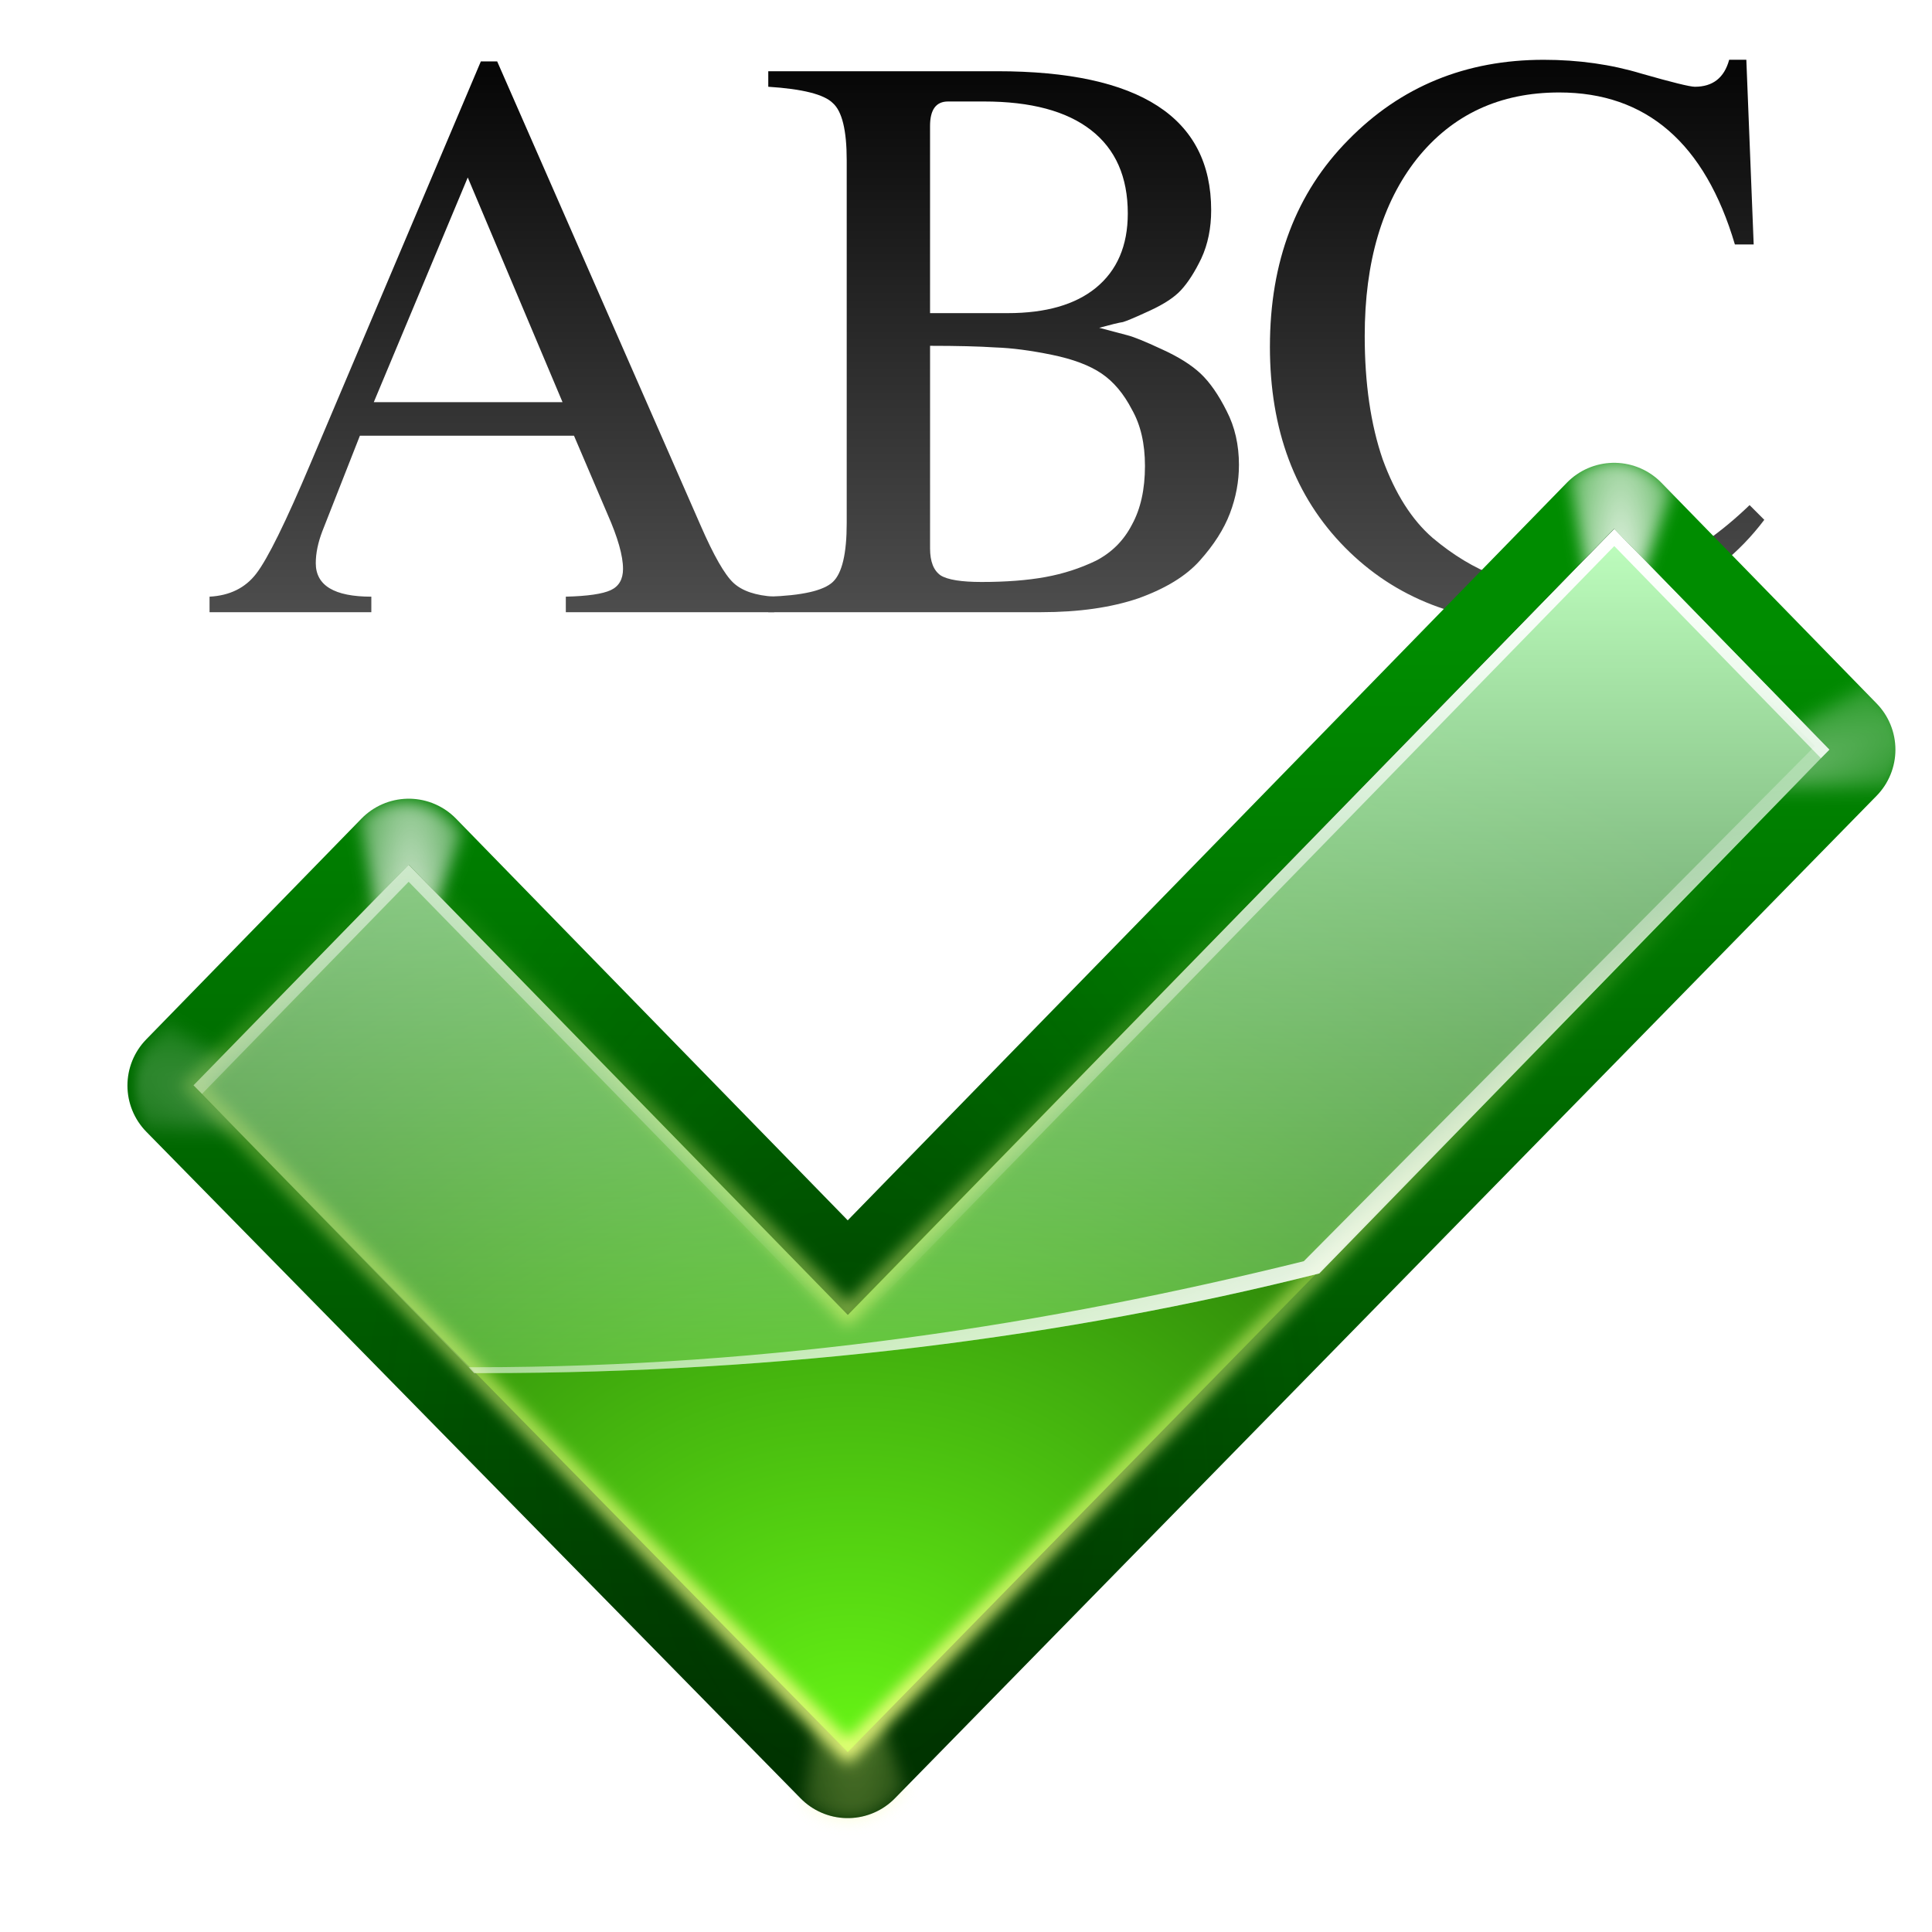
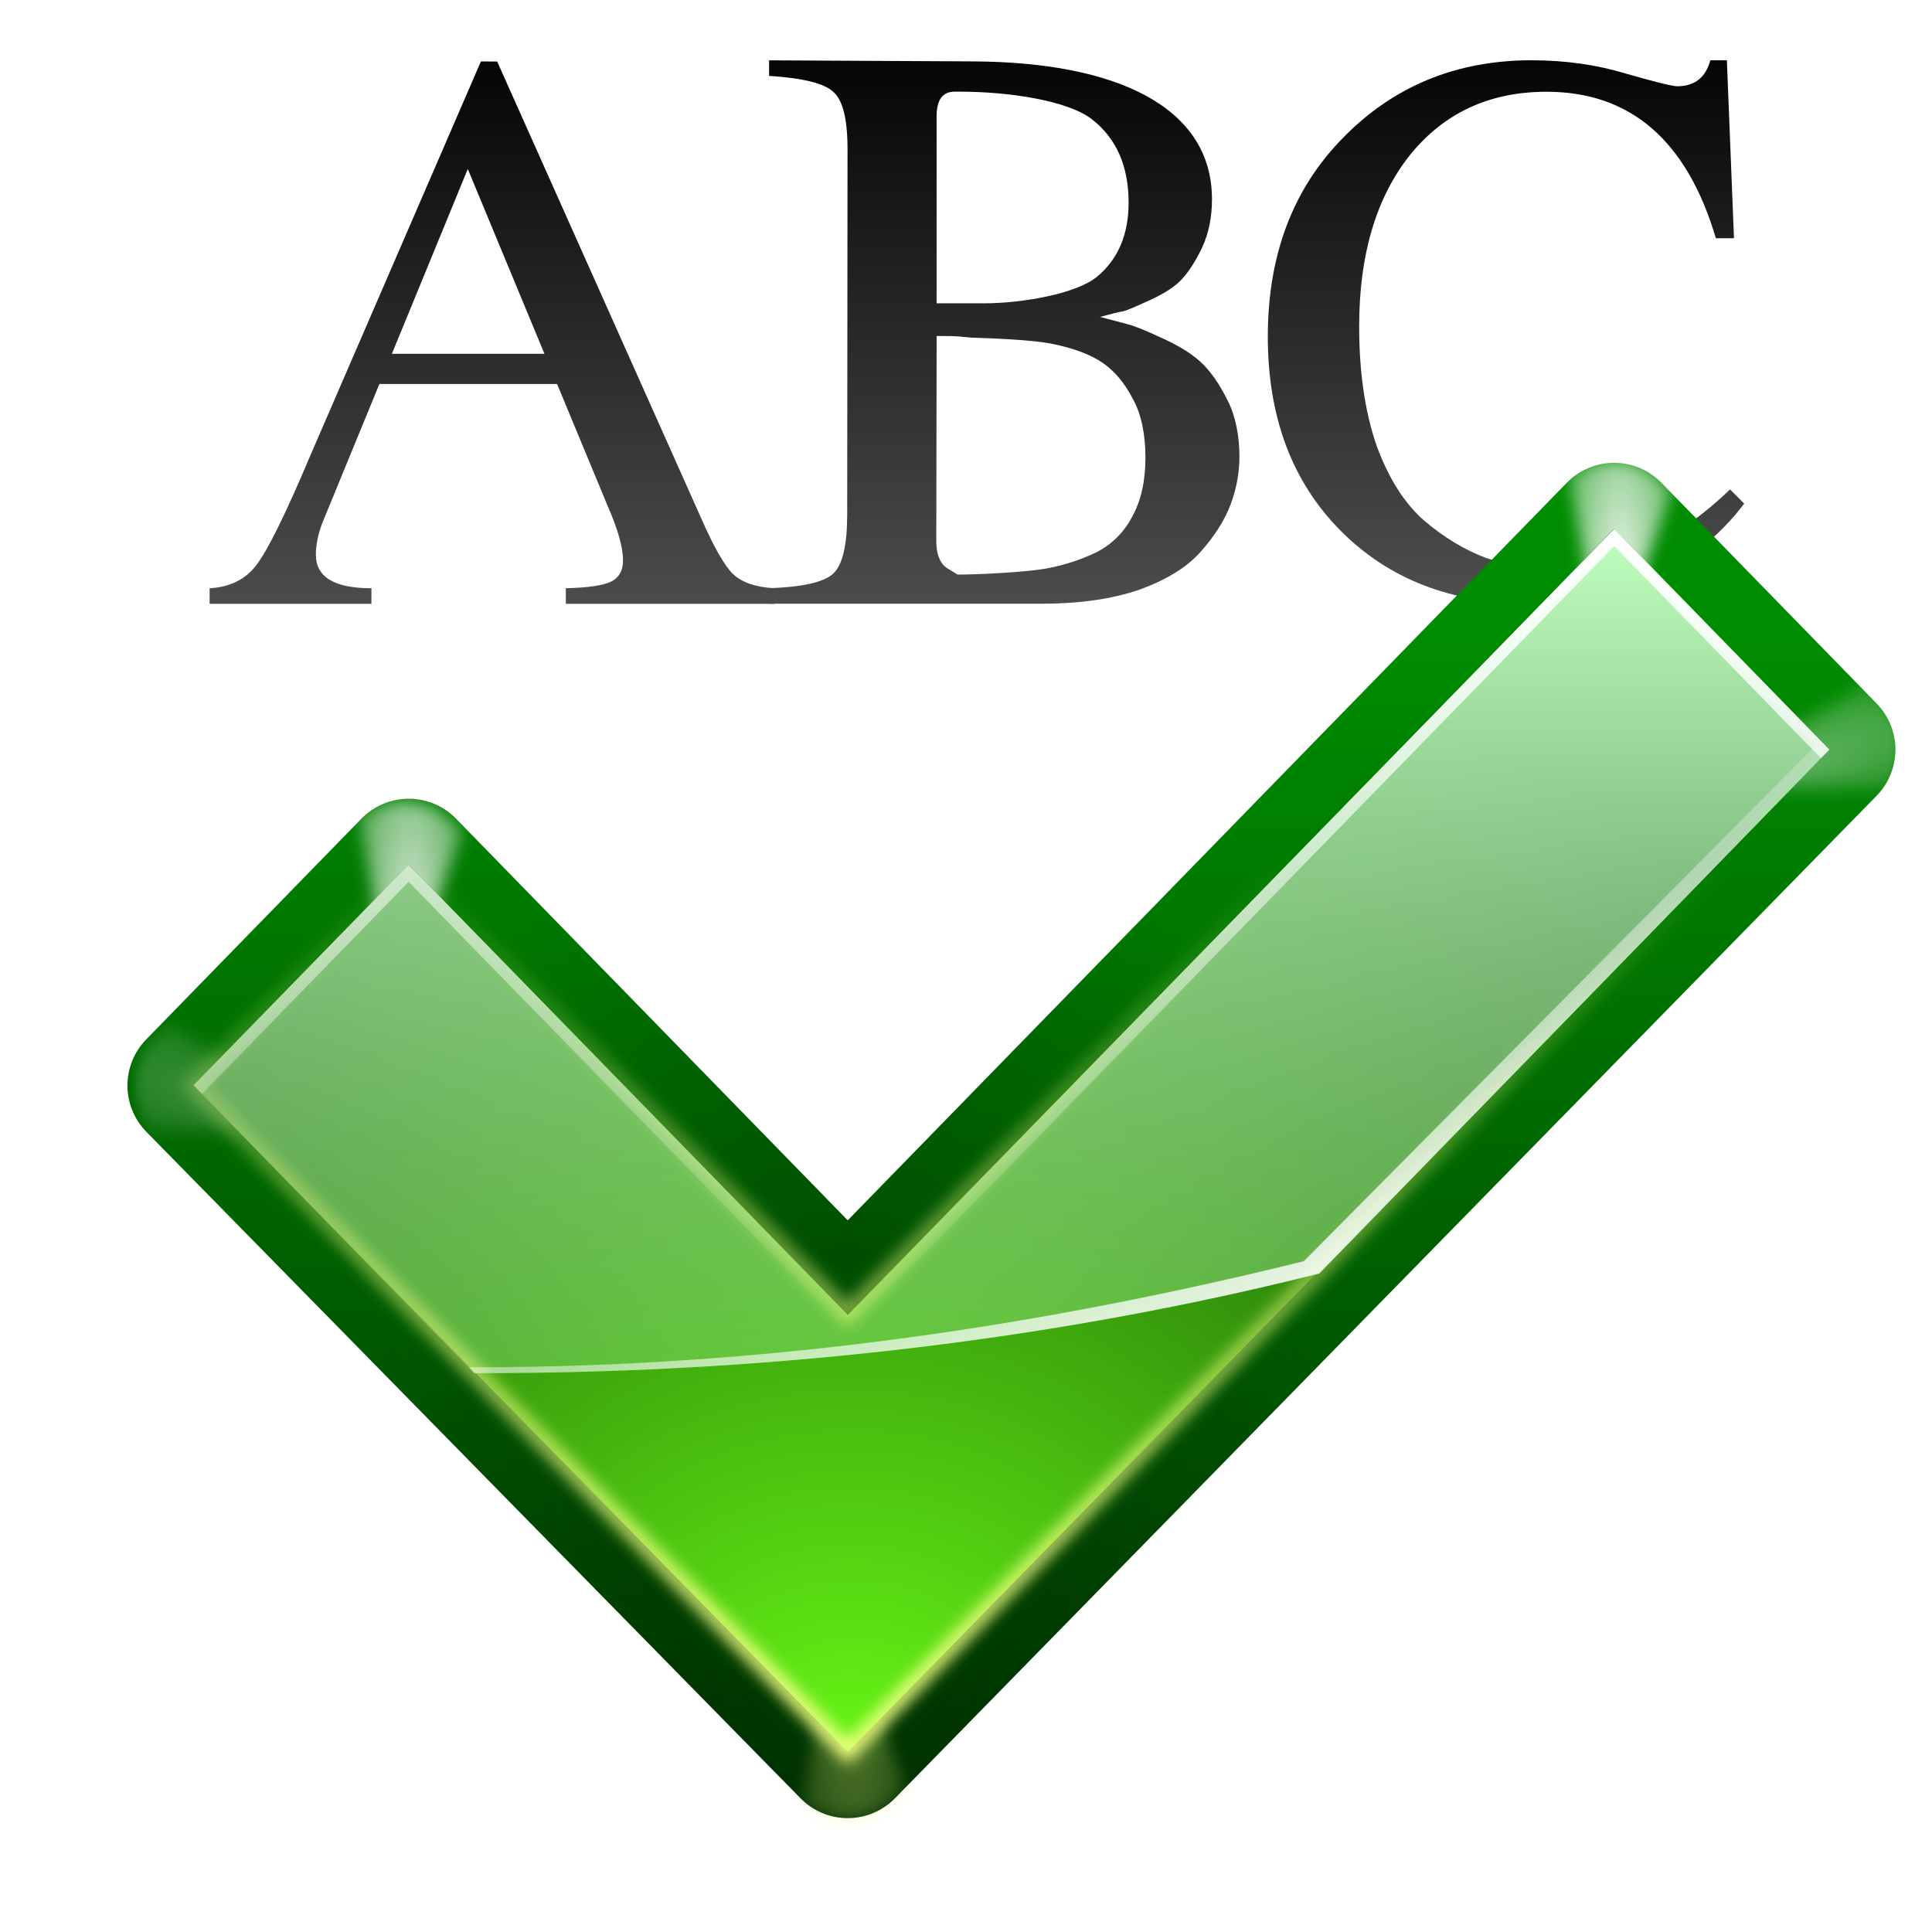
<svg xmlns="http://www.w3.org/2000/svg" xmlns:xlink="http://www.w3.org/1999/xlink" height="32" width="32">
-   <linearGradient id="a" gradientUnits="userSpaceOnUse" x1="67.208" x2="67.208" y1="44.62" y2="1.31">
+   <linearGradient id="a" gradientUnits="userSpaceOnUse" x1="16.802" x2="16.802" xlink:href="#c" y1="11.155" y2=".327" />
+   <linearGradient id="b" gradientUnits="userSpaceOnUse" x1="67.683" x2="67.683" xlink:href="#c" y1="43.173" y2="1.437" />
+   <linearGradient id="c" gradientUnits="userSpaceOnUse" x1="67.208" x2="67.208" y1="44.62" y2="1.31">
    <stop offset="0" stop-color="#555" />
    <stop offset="1" />
  </linearGradient>
-   <linearGradient id="b" gradientTransform="matrix(1.032044 0 0 1.03275 -2.0508 2.033265)" gradientUnits="userSpaceOnUse" x1="89.091" x2="89.091" y1="103.897" y2="30.849">
+   <linearGradient id="d" gradientTransform="matrix(1.032044 0 0 1.03275 -2.0508 2.033265)" gradientUnits="userSpaceOnUse" x1="89.091" x2="89.091" y1="103.897" y2="30.849">
    <stop offset="0" stop-color="#003100" />
    <stop offset="1" stop-color="#008c00" />
  </linearGradient>
-   <linearGradient id="c">
+   <linearGradient id="e">
    <stop offset="0" stop-color="#fff" />
    <stop offset="1" stop-color="#fff" stop-opacity="0" />
  </linearGradient>
-   <radialGradient id="d" cx="99.766" cy="29.375" gradientTransform="matrix(1.964673 .00000034 -.00000104 5.975272 -167.2412 -126.1481)" gradientUnits="userSpaceOnUse" r="3.016" xlink:href="#e" />
-   <linearGradient id="e">
+   <radialGradient id="f" cx="99.766" cy="29.375" gradientTransform="matrix(1.964673 .00000034 -.00000104 5.975272 -167.2412 -126.1481)" gradientUnits="userSpaceOnUse" r="3.016" xlink:href="#g" />
+   <linearGradient id="g">
    <stop offset="0" stop-color="#f0ff80" />
    <stop offset="1" stop-color="#f0ff80" stop-opacity="0" />
  </linearGradient>
-   <filter id="f" color-interpolation-filters="sRGB" height="1.206" width="1.365" x="-.182" y="-.103">
+   <filter id="h" color-interpolation-filters="sRGB" height="1.206" width="1.365" x="-.182" y="-.103">
    <feGaussianBlur stdDeviation=".458" />
  </filter>
-   <radialGradient id="g" cx="99.766" cy="29.375" gradientTransform="matrix(1.964673 .00000034 -.00000104 5.975272 -96.24114 -146.1481)" gradientUnits="userSpaceOnUse" r="3.016" xlink:href="#c" />
-   <filter id="h" color-interpolation-filters="sRGB" height="1.37" width="1.208" x="-.104" y="-.185">
+   <radialGradient id="i" cx="99.766" cy="29.375" gradientTransform="matrix(1.964673 .00000034 -.00000104 5.975272 -96.24114 -146.1481)" gradientUnits="userSpaceOnUse" r="3.016" xlink:href="#e" />
+   <filter id="j" color-interpolation-filters="sRGB" height="1.37" width="1.208" x="-.104" y="-.185">
    <feGaussianBlur stdDeviation=".458" />
  </filter>
-   <radialGradient id="i" cx="99.766" cy="29.375" gradientTransform="matrix(1.964673 .00000034 -.00000104 5.975272 -167.2412 -126.1481)" gradientUnits="userSpaceOnUse" r="3.016" xlink:href="#c" />
-   <radialGradient id="j" cx="52.792" cy="95.459" fx="53.16" fy="87.081" gradientTransform="matrix(.5827558 .00000009 -.00000014 .9476925 23.15601 -1.949106)" gradientUnits="userSpaceOnUse" r="52">
+   <radialGradient id="k" cx="99.766" cy="29.375" gradientTransform="matrix(1.964673 .00000034 -.00000104 5.975272 -167.2412 -126.1481)" gradientUnits="userSpaceOnUse" r="3.016" xlink:href="#e" />
+   <radialGradient id="l" cx="52.792" cy="95.459" fx="53.16" fy="87.081" gradientTransform="matrix(.5827558 .00000009 -.00000014 .9476925 23.15601 -1.949106)" gradientUnits="userSpaceOnUse" r="52">
    <stop offset="0" stop-color="#001400" />
    <stop offset="1" stop-color="#001400" stop-opacity="0" />
  </radialGradient>
-   <radialGradient id="k" cx="54.538" cy="77.542" fy="99.884" gradientTransform="matrix(1.353757 .00000006 -.00000005 1.016013 -19.49853 -.740986)" gradientUnits="userSpaceOnUse" r="48">
+   <radialGradient id="m" cx="54.538" cy="77.542" fy="99.884" gradientTransform="matrix(1.353757 .00000006 -.00000005 1.016013 -19.49853 -.740986)" gradientUnits="userSpaceOnUse" r="48">
    <stop offset="0" stop-color="#66f515" />
    <stop offset="1" stop-color="#002e00" />
  </radialGradient>
-   <linearGradient id="l" gradientTransform="matrix(1.032044 0 0 1.03275 -2.050825 2.033265)" gradientUnits="userSpaceOnUse" x1="83.325" x2="83.325" y1="24.062" y2="89.995">
+   <linearGradient id="n" gradientTransform="matrix(1.032044 0 0 1.03275 -2.050825 2.033265)" gradientUnits="userSpaceOnUse" x1="83.325" x2="83.325" y1="24.062" y2="89.995">
    <stop offset="0" stop-color="#bfffbf" />
    <stop offset="1" stop-color="#bfffbf" stop-opacity="0" />
  </linearGradient>
-   <linearGradient id="m" gradientUnits="userSpaceOnUse" x1="71.604" x2="71.604" xlink:href="#e" y1="96.884" y2="47.379" />
-   <filter id="n" color-interpolation-filters="sRGB">
+   <linearGradient id="o" gradientUnits="userSpaceOnUse" x1="71.604" x2="71.604" xlink:href="#g" y1="96.884" y2="47.379" />
+   <filter id="p" color-interpolation-filters="sRGB">
    <feGaussianBlur stdDeviation=".425" />
  </filter>
-   <linearGradient id="o" gradientTransform="matrix(1.032044 0 0 1.03275 -2.050825 -2.097735)" gradientUnits="userSpaceOnUse" x1="87.533" x2="77.138" xlink:href="#c" y1="74.839" y2="46.277" />
-   <linearGradient id="p" gradientTransform="matrix(1.032044 0 0 1.03275 -2.050825 2.033265)" gradientUnits="userSpaceOnUse" x1="83.325" x2="83.325" xlink:href="#c" y1="24.062" y2="69.838" />
+   <linearGradient id="q" gradientTransform="matrix(1.032044 0 0 1.03275 -2.050825 -2.097735)" gradientUnits="userSpaceOnUse" x1="87.533" x2="77.138" xlink:href="#e" y1="74.839" y2="46.277" />
+   <linearGradient id="r" gradientTransform="matrix(1.032044 0 0 1.03275 -2.050825 2.033265)" gradientUnits="userSpaceOnUse" x1="83.325" x2="83.325" xlink:href="#e" y1="24.062" y2="69.838" />
  <g transform="scale(.25)">
-     <g fill="url(#a)" stroke-width="1.353">
-       <path d="m51.292 39.531v1.029h-13.805v-1.029q2.166-.054 2.978-.433.812-.379.812-1.408 0-1.299-1.029-3.627l-2.22-5.197h-14.184l-2.49 6.334q-.433 1.137-.433 2.111 0 2.22 3.681 2.22v1.029h-10.719v-1.029q2.003-.108 3.086-1.516 1.137-1.462 3.627-7.363l11.261-26.582h1.083l13.48 30.75q1.299 2.978 2.166 3.79.866.812 2.707.92zm-26.528-12.885h12.506l-6.28-14.888z" />
-       <path d="m82.083 30.815q0 1.624-.596 3.194-.596 1.57-2.003 3.14-1.353 1.516-4.06 2.49-2.707.92-6.442.92h-18.082v-1.029q3.357-.108 4.277-.974.92-.866.92-3.898v-24.037q0-2.978-.92-3.79-.866-.866-4.277-1.083v-1.029h15.159q14.184 0 14.184 9.203 0 1.787-.65 3.194-.65 1.353-1.353 2.111-.65.704-2.057 1.353-1.408.65-1.787.758-.379.054-1.57.379 1.245.325 1.841.487.65.162 2.274.92 1.678.758 2.599 1.624.92.866 1.732 2.49.812 1.57.812 3.573zm-17.054 7.742q2.436 0 4.223-.325 1.787-.325 3.357-1.083 1.57-.812 2.382-2.382.866-1.57.866-3.898 0-2.22-.866-3.736-.812-1.57-2.003-2.382-1.191-.812-3.302-1.245-2.111-.433-3.736-.487-1.624-.108-4.331-.108v13.426q0 1.299.704 1.787.704.433 2.707.433zm-3.411-17.811h5.143q3.79 0 5.847-1.678 2.111-1.732 2.111-4.927 0-3.627-2.436-5.522-2.436-1.895-7.092-1.895h-2.382q-1.191 0-1.191 1.624z" />
-       <path d="m84.136 22.965q0-8.446 5.197-13.697 5.197-5.306 12.939-5.306 3.465 0 6.497.92 3.032.866 3.519.866 1.787 0 2.274-1.787h1.137l.487 12.235h-1.245q-2.978-10.07-11.64-10.07-5.901 0-9.42 4.385-3.465 4.385-3.465 11.748 0 4.71 1.191 8.175 1.245 3.411 3.302 5.197 2.057 1.732 4.223 2.544 2.22.758 4.71.758 6.388 0 12.073-5.468l.974.974q-2.49 3.302-6.334 5.089-3.844 1.787-8.446 1.787-8.012 0-12.993-5.035-4.981-5.035-4.981-13.318z" />
+     <g fill="url(#c)" stroke-width="1.353">
+       <path d="m7.965 1.018-2.816 6.506c-.415.984-.717 1.596-.906 1.84-.18.235-.438.361-.771.379v.258h2.68v-.258c-.614 0-.92-.185-.92-.555 0-.162.035-.338.107-.527l.945-2.301h2.943l.836 2.016c.171.388.256.69.256.906 0 .171-.068.29-.203.354-.135.063-.383.098-.744.107v.258h3.451v-.258c-.307-.018-.531-.095-.676-.23-.144-.135-.324-.451-.541-.947l-3.371-7.547zm-.217 1.781 1.27 3.061h-2.527z" fill="url(#a)" stroke-width=".338" transform="scale(4)" />
+       <path d="m82.115 30.255c0 1.083-.199 2.147-.596 3.194-.397 1.047-1.065 2.093-2.003 3.14-.902 1.011-2.256 1.841-4.06 2.49-1.805.614-3.952.92-6.442.92h-18.082v-1.029c2.238-.072 3.663-.397 4.277-.974.614-.577.919-1.877.92-3.898l.022-24.198c.002-1.985-.307-3.248-.92-3.79-.577-.577-2.003-.938-4.277-1.083v-1.029l13.54.07c9.456.049 15.803 2.998 15.803 9.133 0 1.191-.217 2.256-.65 3.194-.433.902-.884 1.606-1.353 2.111-.433.469-1.119.92-2.057 1.353-.938.433-1.534.686-1.787.758-.253.036-.776.162-1.57.379.83.217 1.444.379 1.841.487.433.108 1.191.415 2.274.92 1.119.505 1.985 1.047 2.599 1.624s1.191 1.408 1.732 2.49c.541 1.047.79 2.398.79 3.734zm-18.673 7.812c1.624 0 4.651-.178 5.842-.395 1.191-.217 2.31-.577 3.357-1.083 1.047-.541 1.841-1.335 2.382-2.382.577-1.047.866-2.346.866-3.898 0-1.48-.267-2.885-.844-3.896-.541-1.047-1.209-1.841-2.003-2.382s-1.895-.956-3.302-1.245-4.272-.381-5.355-.417c-1.083-.072-.526-.108-2.331-.108l-.022 13.587c-.001.866.235 1.462.704 1.787l.707.433zm-1.389-17.972h3.143c2.526 0 6.095-.629 7.466-1.748 1.408-1.155 2.111-2.797 2.111-4.927 0-2.418-.812-4.259-2.436-5.522-1.624-1.263-5.607-1.825-8.711-1.825h-.382c-.794 0-1.191.541-1.191 1.624z" />
+       <path d="m83.996 22.305q0-8.138 5.008-13.199 5.008-5.113 12.468-5.113 3.339 0 6.26.887 2.921.835 3.391.835 1.722 0 2.191-1.722h1.096l.47 11.79h-1.2q-2.869-9.704-11.216-9.704-5.686 0-9.077 4.226-3.339 4.226-3.339 11.321 0 4.539 1.148 7.878 1.2 3.287 3.182 5.008 1.982 1.669 4.069 2.452 2.139.73 4.539.73 6.156 0 11.634-5.269l.939.939q-2.4 3.182-6.104 4.904-3.704 1.722-8.138 1.722-7.721 0-12.521-4.852-4.8-4.852-4.8-12.834z" fill="url(#b)" stroke-width="1.304" />
    </g>
    <g transform="matrix(1.093923 0 0 1.093923 -3.00015 5.640848)">
-       <path d="m54.086 74.485c-8.409-8.624-26.589-27.269-26.589-27.269l-13.036 13.372 39.624 40.369 59.452-60.713-13.037-13.371s-36.392 37.331-46.415 47.611z" fill="none" stroke="url(#b)" stroke-linecap="round" stroke-linejoin="round" stroke-width="8" />
-       <path d="m28.406 44.031c-.15-.002-.287.017-.438.031-.827.082-1.595.427-2.219.969l1.688 9.688c.111-.114.85-.848.938-.938l.375.375 3.031-8.344-.562-.562c-.741-.76-1.763-1.202-2.812-1.219z" fill="url(#d)" filter="url(#f)" opacity=".41" transform="matrix(1.032044 0 0 -1.03275 24.78234 150.4909)" />
-       <path d="m99.406 24.031c-.15-.002-.287.017-.438.031-.827.082-1.595.427-2.219.969l1.688 9.688c.111-.114.85-.848.938-.938l.375.375 3.031-8.344-.562-.562c-.741-.76-1.763-1.202-2.812-1.219z" fill="url(#g)" filter="url(#h)" opacity=".238" transform="matrix(-.3529798 .9704677 .969804 .3532214 22.93478 -45.68319)" />
-       <path d="m28.406 44.031c-.15-.002-.287.017-.438.031-.827.082-1.595.427-2.219.969l1.688 9.688c.111-.114.85-.848.938-.938l.375.375 3.031-8.344-.562-.562c-.741-.76-1.763-1.202-2.812-1.219z" fill="url(#i)" filter="url(#f)" opacity=".776" transform="matrix(1.032044 0 0 1.03275 -2.0508 -2.097735)" />
-       <path d="m99.406 24.031c-.15-.002-.287.017-.438.031-.827.082-1.595.427-2.219.969l1.688 9.688c.111-.114.85-.848.938-.938l.375.375 3.031-8.344-.562-.562c-.741-.76-1.763-1.202-2.812-1.219z" fill="url(#g)" filter="url(#h)" opacity=".371" transform="matrix(.3529798 .9704677 -.969804 .3532214 105.8322 -66.3382)" />
-       <path d="m99.406 24.031c-.15-.002-.287.017-.438.031-.827.082-1.595.427-2.219.969l1.688 9.688c.111-.114.85-.848.938-.938l.375.375 3.031-8.344-.562-.562c-.741-.76-1.763-1.202-2.812-1.219z" fill="url(#g)" filter="url(#f)" opacity=".871" transform="matrix(1.032044 0 0 1.03275 -2.050825 -2.097735)" />
-       <path d="m54.086 74.485c-8.409-8.624-26.589-27.269-26.589-27.269l-13.036 13.372 39.624 40.369 59.452-60.713-13.037-13.371s-36.392 37.331-46.415 47.611z" style="opacity:.286;fill:none;stroke-width:8;stroke-linecap:round;stroke-linejoin:round;stroke:url(#j)" />
-       <path d="m54.086 74.485c-8.409-8.624-26.589-27.269-26.589-27.269l-13.036 13.372 39.624 40.369 59.452-60.713-13.037-13.371s-36.392 37.331-46.415 47.611z" fill="url(#k)" />
-       <path d="m100.509 26.884s-36.387 37.323-46.41 47.603c-8.409-8.624-26.607-27.271-26.607-27.271l-13.03 13.361 16.996 17.428c.195.001.385 0 .581 0 18.092 0 35.23-2.162 50.602-6.035l30.897-31.725z" fill="url(#l)" />
-       <path d="m54.394 74.154c-8.148-8.35-25.763-26.404-25.763-26.404l-12.631 12.948 38.394 39.089 57.606-58.787-12.633-12.947s-35.262 36.147-44.973 46.101z" fill="none" filter="url(#n)" stroke="url(#m)" stroke-width=".969" transform="matrix(1.032044 0 0 1.03275 -2.0508 -2.097735)" />
-       <path d="m100.509 26.884s-.413.445-.419.452l12.578 12.683-30.961 31.208c-15.406 3.808-32.052 6.422-50.183 6.422-.13 0-.258-0-.387 0l.323.355c.195.001.385 0 .581 0 18.092 0 35.23-2.162 50.602-6.035l30.897-31.725z" fill="url(#o)" />
-       <path d="m100.509 26.884s-36.387 37.323-46.41 47.603c-8.409-8.624-26.607-27.271-26.607-27.271l-13.03 13.361.516.516 12.514-12.845s18.198 18.647 26.607 27.271c10.023-10.28 46.41-47.603 46.41-47.603l12.514 12.845.516-.516z" fill="url(#p)" />
+       <path d="m54.086 74.485c-8.409-8.624-26.589-27.269-26.589-27.269l-13.036 13.372 39.624 40.369 59.452-60.713-13.037-13.371s-36.392 37.331-46.415 47.611z" fill="none" stroke="url(#d)" stroke-linecap="round" stroke-linejoin="round" stroke-width="8" />
+       <path d="m28.406 44.031c-.15-.002-.287.017-.438.031-.827.082-1.595.427-2.219.969l1.688 9.688c.111-.114.85-.848.938-.938l.375.375 3.031-8.344-.562-.562c-.741-.76-1.763-1.202-2.812-1.219z" fill="url(#f)" filter="url(#h)" opacity=".41" transform="matrix(1.032044 0 0 -1.03275 24.78234 150.4909)" />
+       <path d="m99.406 24.031c-.15-.002-.287.017-.438.031-.827.082-1.595.427-2.219.969l1.688 9.688c.111-.114.85-.848.938-.938l.375.375 3.031-8.344-.562-.562c-.741-.76-1.763-1.202-2.812-1.219z" fill="url(#i)" filter="url(#j)" opacity=".238" transform="matrix(-.3529798 .9704677 .969804 .3532214 22.93478 -45.68319)" />
+       <path d="m28.406 44.031c-.15-.002-.287.017-.438.031-.827.082-1.595.427-2.219.969l1.688 9.688c.111-.114.85-.848.938-.938l.375.375 3.031-8.344-.562-.562c-.741-.76-1.763-1.202-2.812-1.219z" fill="url(#k)" filter="url(#h)" opacity=".776" transform="matrix(1.032044 0 0 1.03275 -2.0508 -2.097735)" />
+       <path d="m99.406 24.031c-.15-.002-.287.017-.438.031-.827.082-1.595.427-2.219.969l1.688 9.688c.111-.114.85-.848.938-.938l.375.375 3.031-8.344-.562-.562c-.741-.76-1.763-1.202-2.812-1.219z" fill="url(#i)" filter="url(#j)" opacity=".371" transform="matrix(.3529798 .9704677 -.969804 .3532214 105.8322 -66.3382)" />
+       <path d="m99.406 24.031c-.15-.002-.287.017-.438.031-.827.082-1.595.427-2.219.969l1.688 9.688c.111-.114.85-.848.938-.938l.375.375 3.031-8.344-.562-.562c-.741-.76-1.763-1.202-2.812-1.219z" fill="url(#i)" filter="url(#h)" opacity=".871" transform="matrix(1.032044 0 0 1.03275 -2.050825 -2.097735)" />
+       <path d="m54.086 74.485c-8.409-8.624-26.589-27.269-26.589-27.269l-13.036 13.372 39.624 40.369 59.452-60.713-13.037-13.371s-36.392 37.331-46.415 47.611z" style="opacity:.286;fill:none;stroke-width:8;stroke-linecap:round;stroke-linejoin:round;stroke:url(#l)" />
+       <path d="m54.086 74.485c-8.409-8.624-26.589-27.269-26.589-27.269l-13.036 13.372 39.624 40.369 59.452-60.713-13.037-13.371s-36.392 37.331-46.415 47.611z" fill="url(#m)" />
+       <path d="m100.509 26.884s-36.387 37.323-46.41 47.603c-8.409-8.624-26.607-27.271-26.607-27.271l-13.03 13.361 16.996 17.428c.195.001.385 0 .581 0 18.092 0 35.23-2.162 50.602-6.035l30.897-31.725z" fill="url(#n)" />
+       <path d="m54.394 74.154c-8.148-8.35-25.763-26.404-25.763-26.404l-12.631 12.948 38.394 39.089 57.606-58.787-12.633-12.947s-35.262 36.147-44.973 46.101z" fill="none" filter="url(#p)" stroke="url(#o)" stroke-width=".969" transform="matrix(1.032044 0 0 1.03275 -2.0508 -2.097735)" />
+       <path d="m100.509 26.884s-.413.445-.419.452l12.578 12.683-30.961 31.208c-15.406 3.808-32.052 6.422-50.183 6.422-.13 0-.258-0-.387 0l.323.355c.195.001.385 0 .581 0 18.092 0 35.23-2.162 50.602-6.035l30.897-31.725z" fill="url(#q)" />
+       <path d="m100.509 26.884s-36.387 37.323-46.41 47.603c-8.409-8.624-26.607-27.271-26.607-27.271l-13.03 13.361.516.516 12.514-12.845s18.198 18.647 26.607 27.271c10.023-10.28 46.41-47.603 46.41-47.603l12.514 12.845.516-.516z" fill="url(#r)" />
    </g>
  </g>
</svg>
